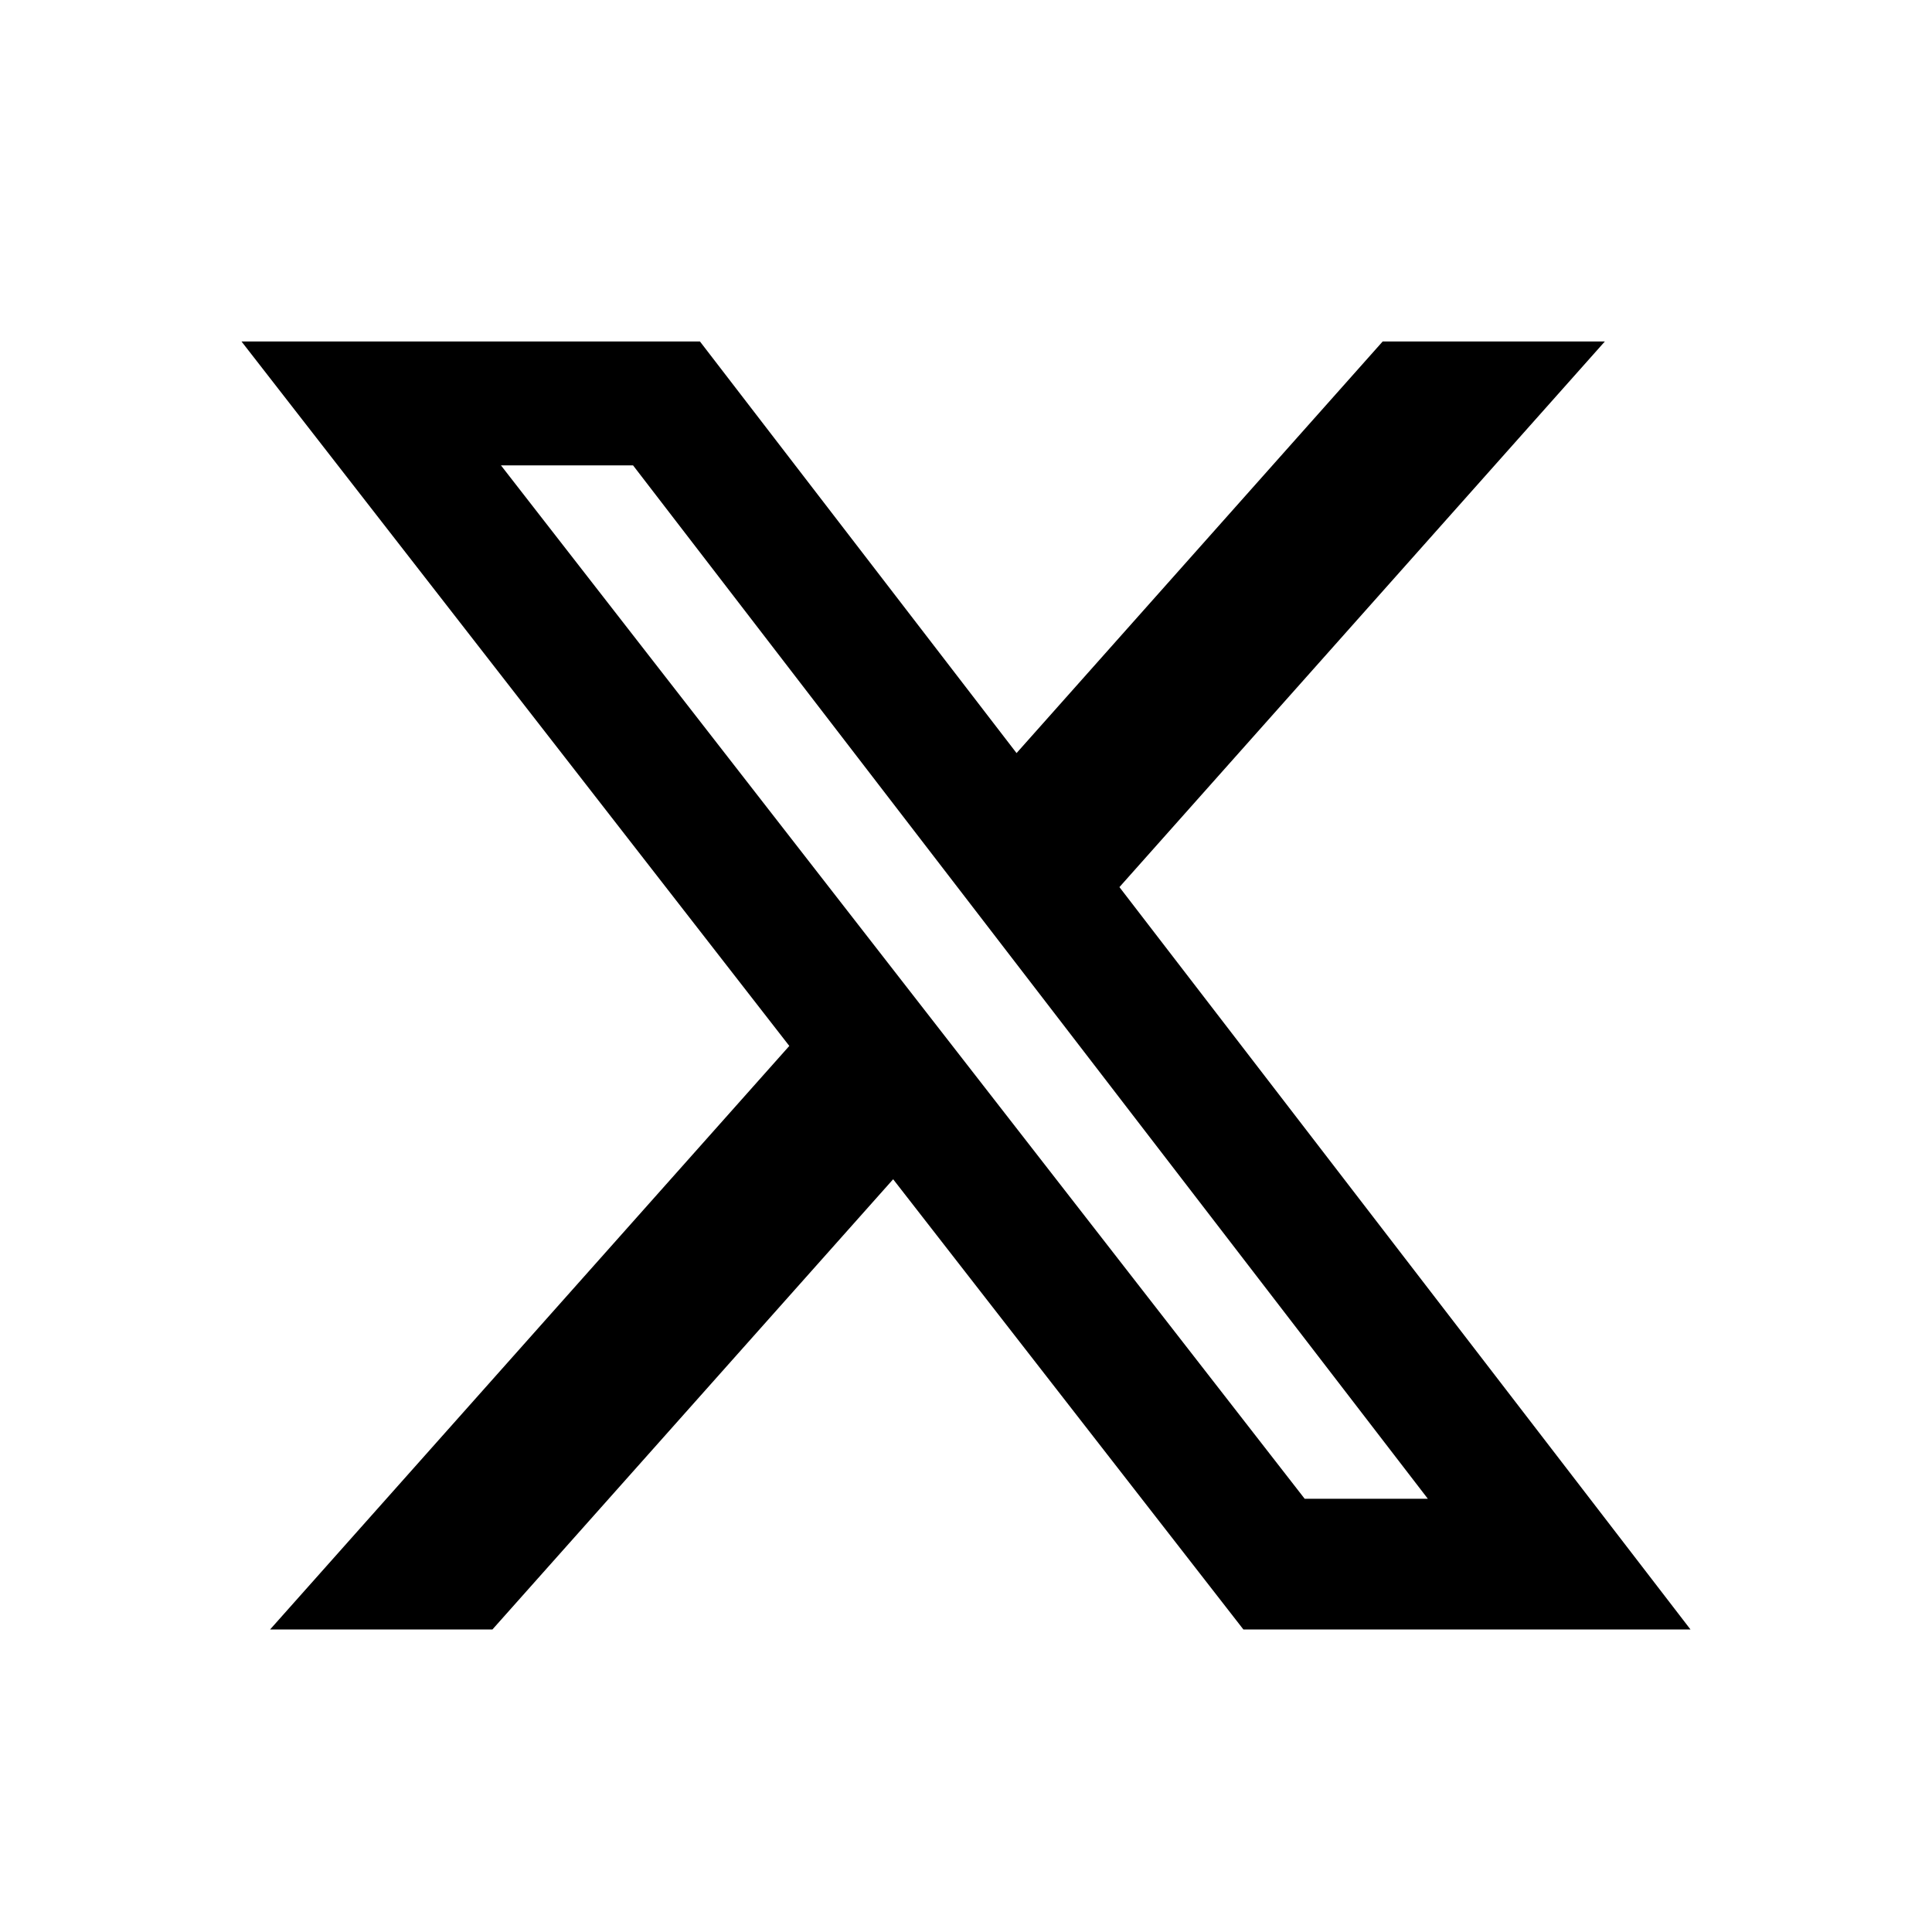
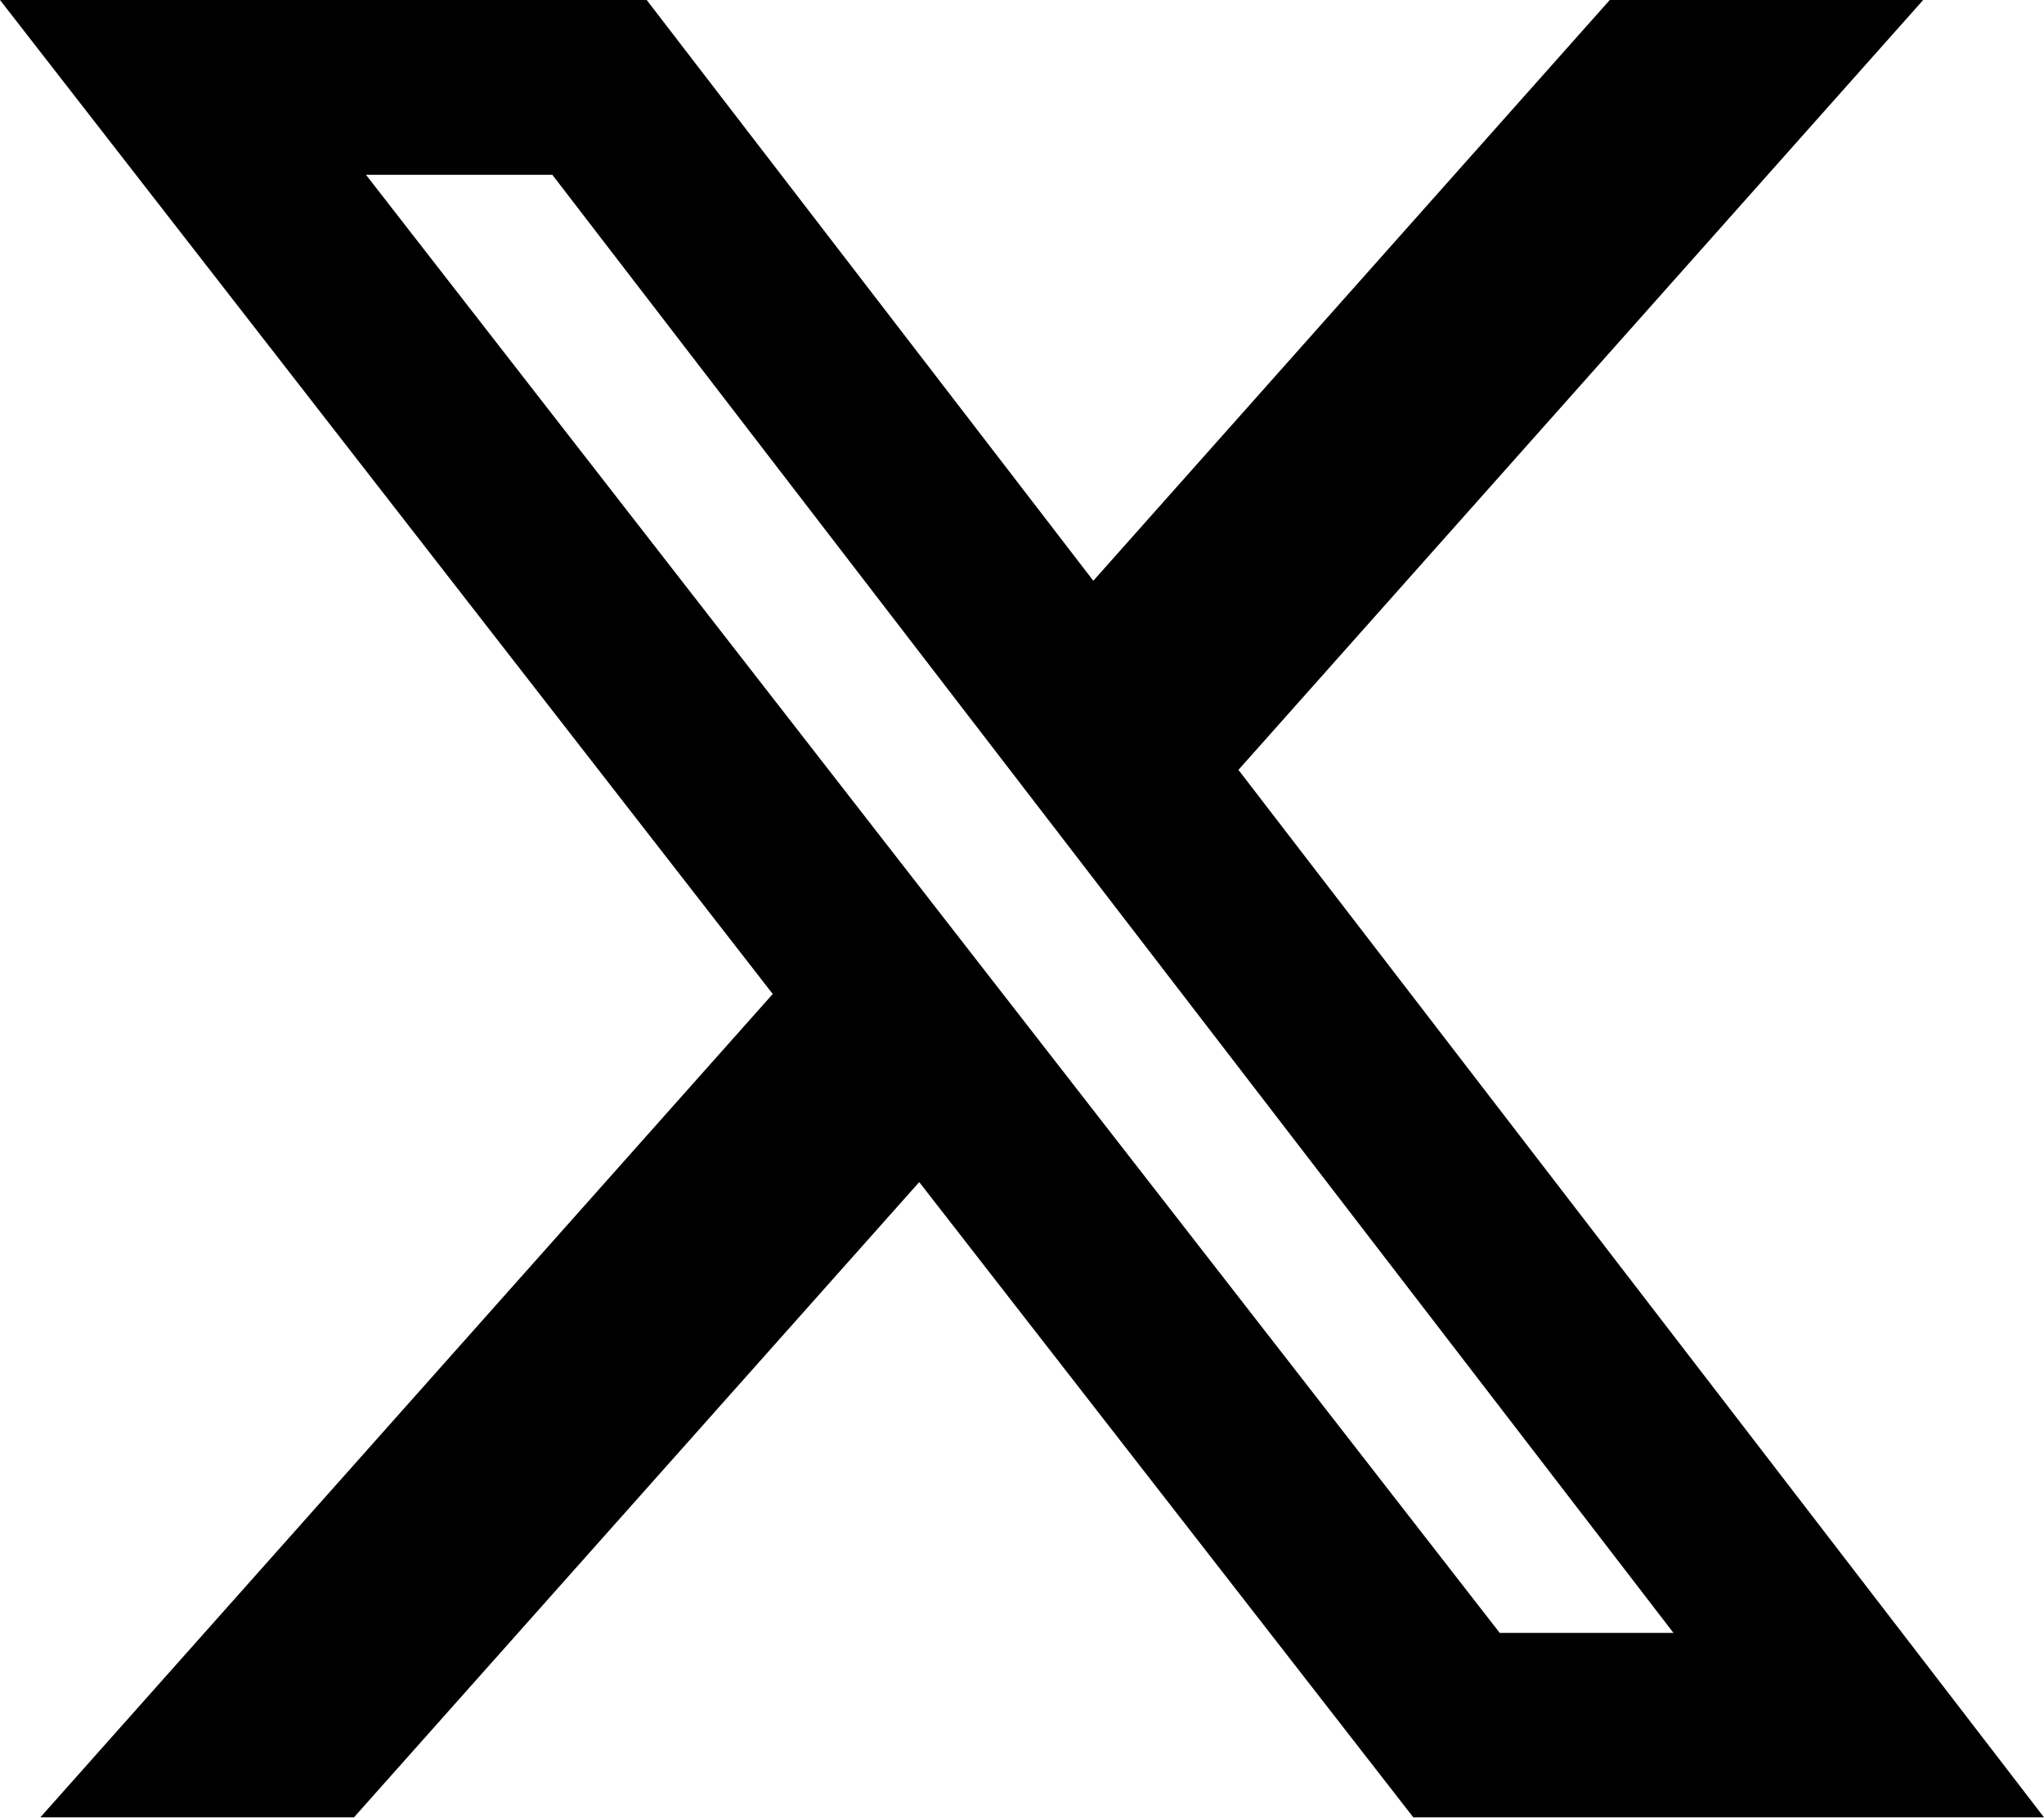
- <svg xmlns="http://www.w3.org/2000/svg" width="24" height="24" viewBox="0 0 24 24">
+ <svg xmlns="http://www.w3.org/2000/svg" width="18" height="16" viewBox="3 4.242 18 16">
  <path d="M17.176 4.242H19.936L13.906 11.02L21 20.242H15.446L11.095 14.649L6.117 20.242H3.355L9.805 12.993L3 4.242H8.695L12.628 9.355L17.176 4.242ZM16.207 18.618H17.737L7.864 5.781H6.223L16.207 18.618Z" fill="currentColor" />
</svg>
